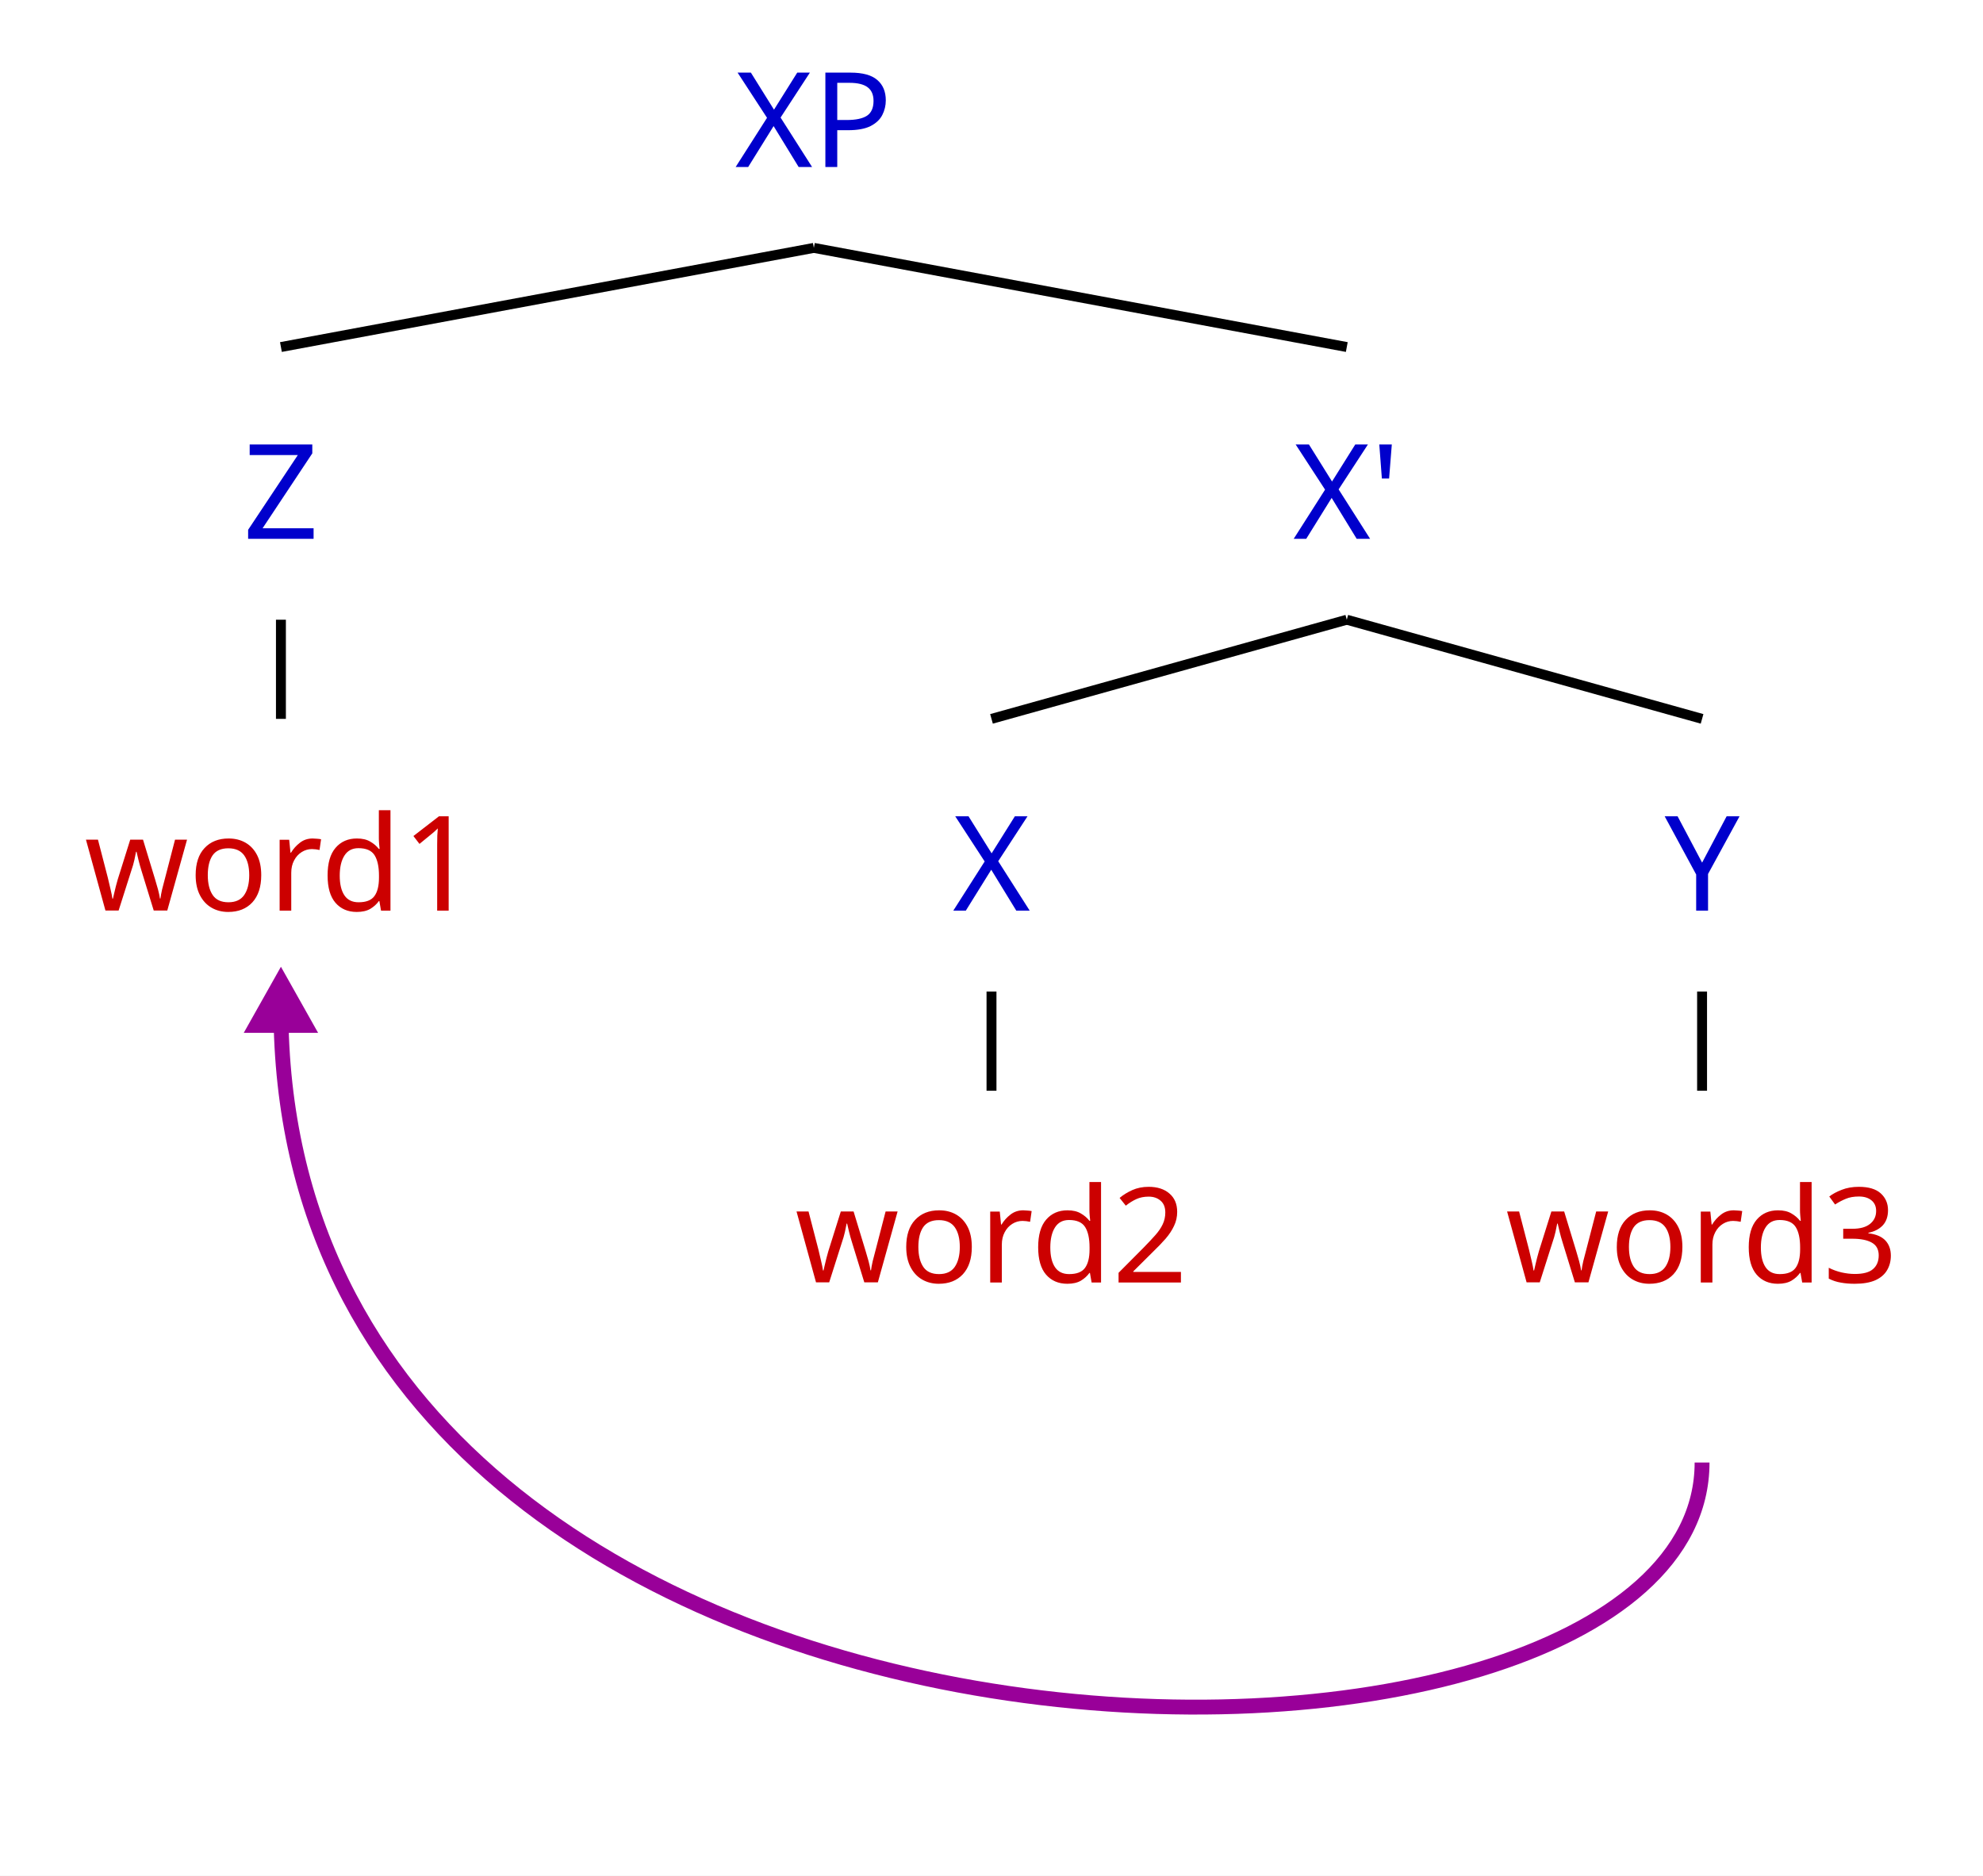
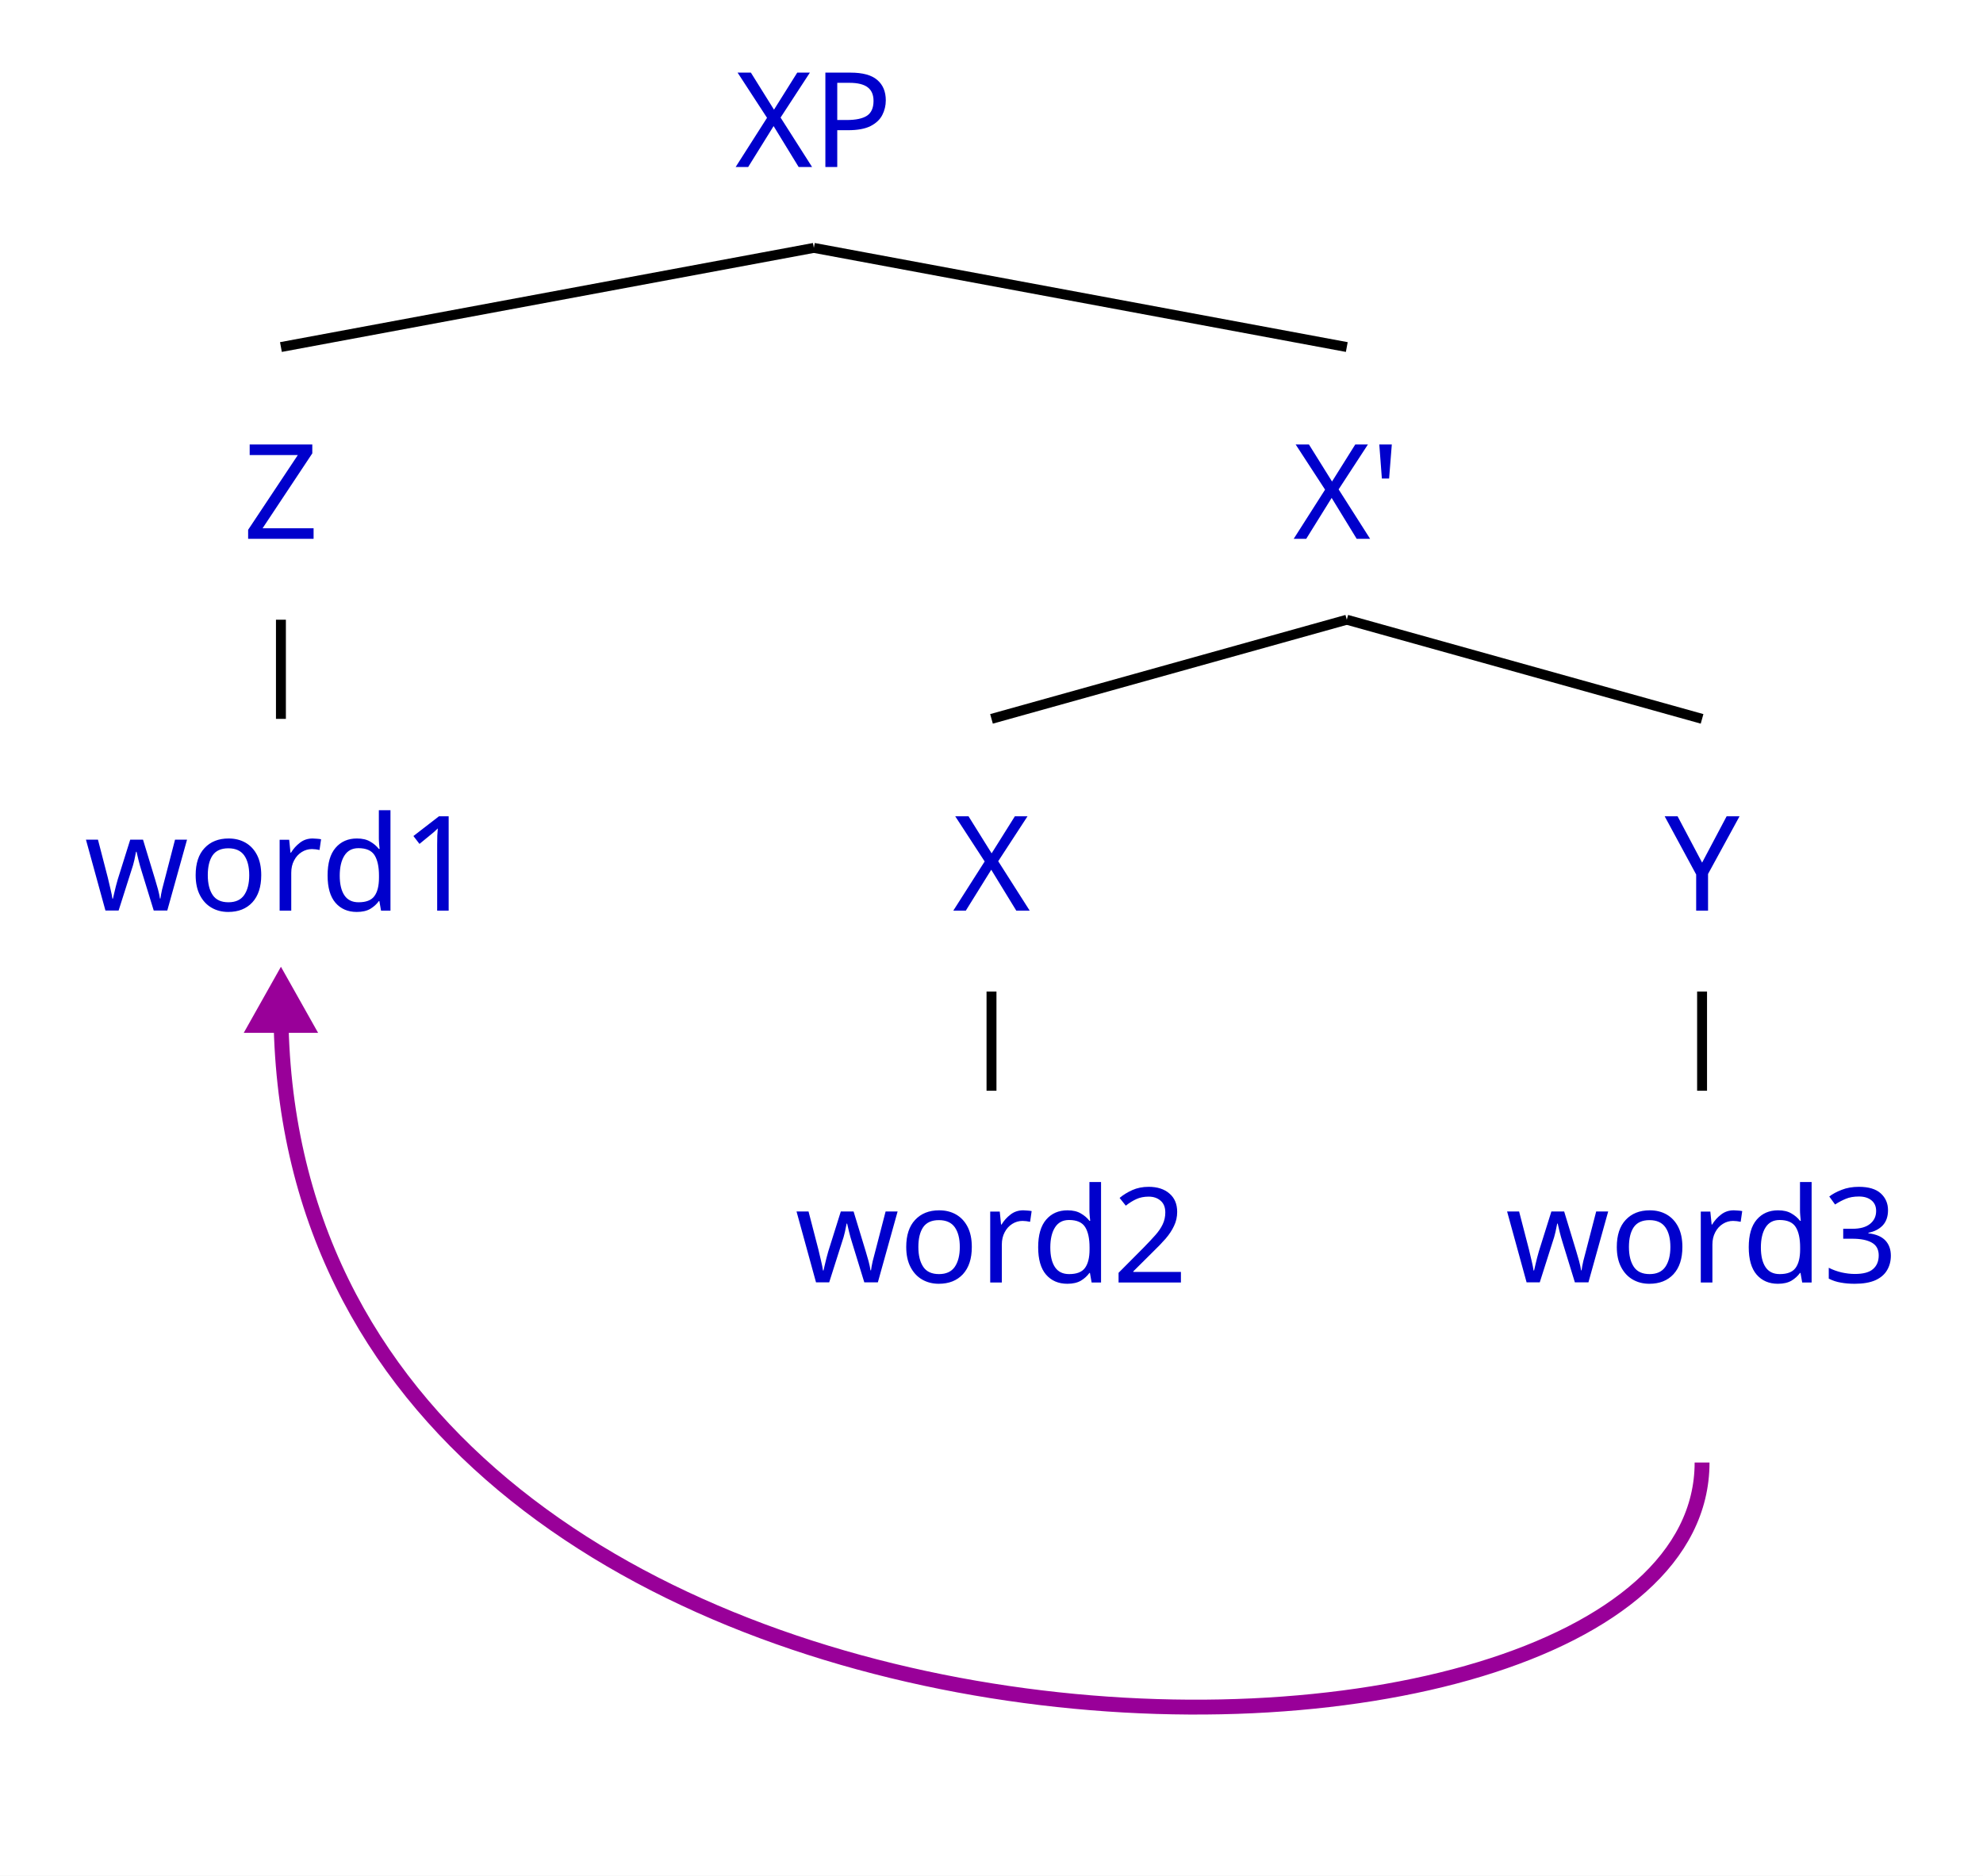
<svg xmlns="http://www.w3.org/2000/svg" class="ste-svg" viewBox="0 0 240 227" width="240" height="227">
  <rect x="0" y="0" width="240" height="227" fill="#ffffff" />
  <g>
    <line x1="98.5" y1="30" x2="34" y2="42" stroke="#000000" stroke-width="1.2" />
    <line x1="98.5" y1="30" x2="163" y2="42" stroke="#000000" stroke-width="1.2" />
    <line x1="34" y1="75" x2="34" y2="87" stroke="#000000" stroke-width="1.2" />
    <line x1="163" y1="75" x2="120" y2="87" stroke="#000000" stroke-width="1.2" />
    <line x1="163" y1="75" x2="206" y2="87" stroke="#000000" stroke-width="1.2" />
    <line x1="120" y1="120" x2="120" y2="132" stroke="#000000" stroke-width="1.2" />
    <line x1="206" y1="120" x2="206" y2="132" stroke="#000000" stroke-width="1.2" />
  </g>
  <g>
    <path d="M 206,177 C 206,223 34,223 34,122" fill="none" stroke="#990099" stroke-width="1.8" />
    <polygon points="34,117 29.5,125 38.5,125" fill="#990099" stroke="none" />
  </g>
  <g>
    <g class="ste-node" data-id="17">
      <rect class="ste-hit" x="77.7" y="0" width="41.6" height="28" rx="6" fill="transparent" pointer-events="all" />
      <text x="98.5" y="14" text-anchor="middle" dominant-baseline="central" font-family="sans-serif" font-size="16" fill="#0000CC" pointer-events="none">XP</text>
    </g>
    <g class="ste-node" data-id="18">
      <rect class="ste-hit" x="17.6" y="45" width="32.8" height="28" rx="6" fill="transparent" pointer-events="all" />
      <text x="34" y="59" text-anchor="middle" dominant-baseline="central" font-family="sans-serif" font-size="16" fill="#0000CC" pointer-events="none">Z</text>
    </g>
    <g class="ste-node" data-id="19">
      <rect class="ste-hit" x="0" y="90" width="68" height="28" rx="6" fill="transparent" pointer-events="all" />
-       <text x="34" y="104" text-anchor="middle" dominant-baseline="central" font-family="sans-serif" font-size="16" fill="#CC0000" pointer-events="none">word1</text>
+       <text x="34" y="104" text-anchor="middle" dominant-baseline="central" font-family="sans-serif" font-size="16" fill="#0000CC" pointer-events="none">word1</text>
    </g>
    <g class="ste-node" data-id="20">
      <rect class="ste-hit" x="142.2" y="45" width="41.6" height="28" rx="6" fill="transparent" pointer-events="all" />
      <text x="163" y="59" text-anchor="middle" dominant-baseline="central" font-family="sans-serif" font-size="16" fill="#0000CC" pointer-events="none">X'</text>
    </g>
    <g class="ste-node" data-id="21">
      <rect class="ste-hit" x="103.6" y="90" width="32.8" height="28" rx="6" fill="transparent" pointer-events="all" />
      <text x="120" y="104" text-anchor="middle" dominant-baseline="central" font-family="sans-serif" font-size="16" fill="#0000CC" pointer-events="none">X</text>
    </g>
    <g class="ste-node" data-id="22">
      <rect class="ste-hit" x="86" y="135" width="68" height="28" rx="6" fill="transparent" pointer-events="all" />
-       <text x="120" y="149" text-anchor="middle" dominant-baseline="central" font-family="sans-serif" font-size="16" fill="#CC0000" pointer-events="none">word2</text>
+       <text x="120" y="149" text-anchor="middle" dominant-baseline="central" font-family="sans-serif" font-size="16" fill="#0000CC" pointer-events="none">word2</text>
    </g>
    <g class="ste-node" data-id="23">
      <rect class="ste-hit" x="189.6" y="90" width="32.8" height="28" rx="6" fill="transparent" pointer-events="all" />
      <text x="206" y="104" text-anchor="middle" dominant-baseline="central" font-family="sans-serif" font-size="16" fill="#0000CC" pointer-events="none">Y</text>
    </g>
    <g class="ste-node" data-id="24">
      <rect class="ste-hit" x="172" y="135" width="68" height="28" rx="6" fill="transparent" pointer-events="all" />
-       <text x="206" y="149" text-anchor="middle" dominant-baseline="central" font-family="sans-serif" font-size="16" fill="#CC0000" pointer-events="none">word3</text>
+       <text x="206" y="149" text-anchor="middle" dominant-baseline="central" font-family="sans-serif" font-size="16" fill="#0000CC" pointer-events="none">word3</text>
    </g>
  </g>
</svg>
